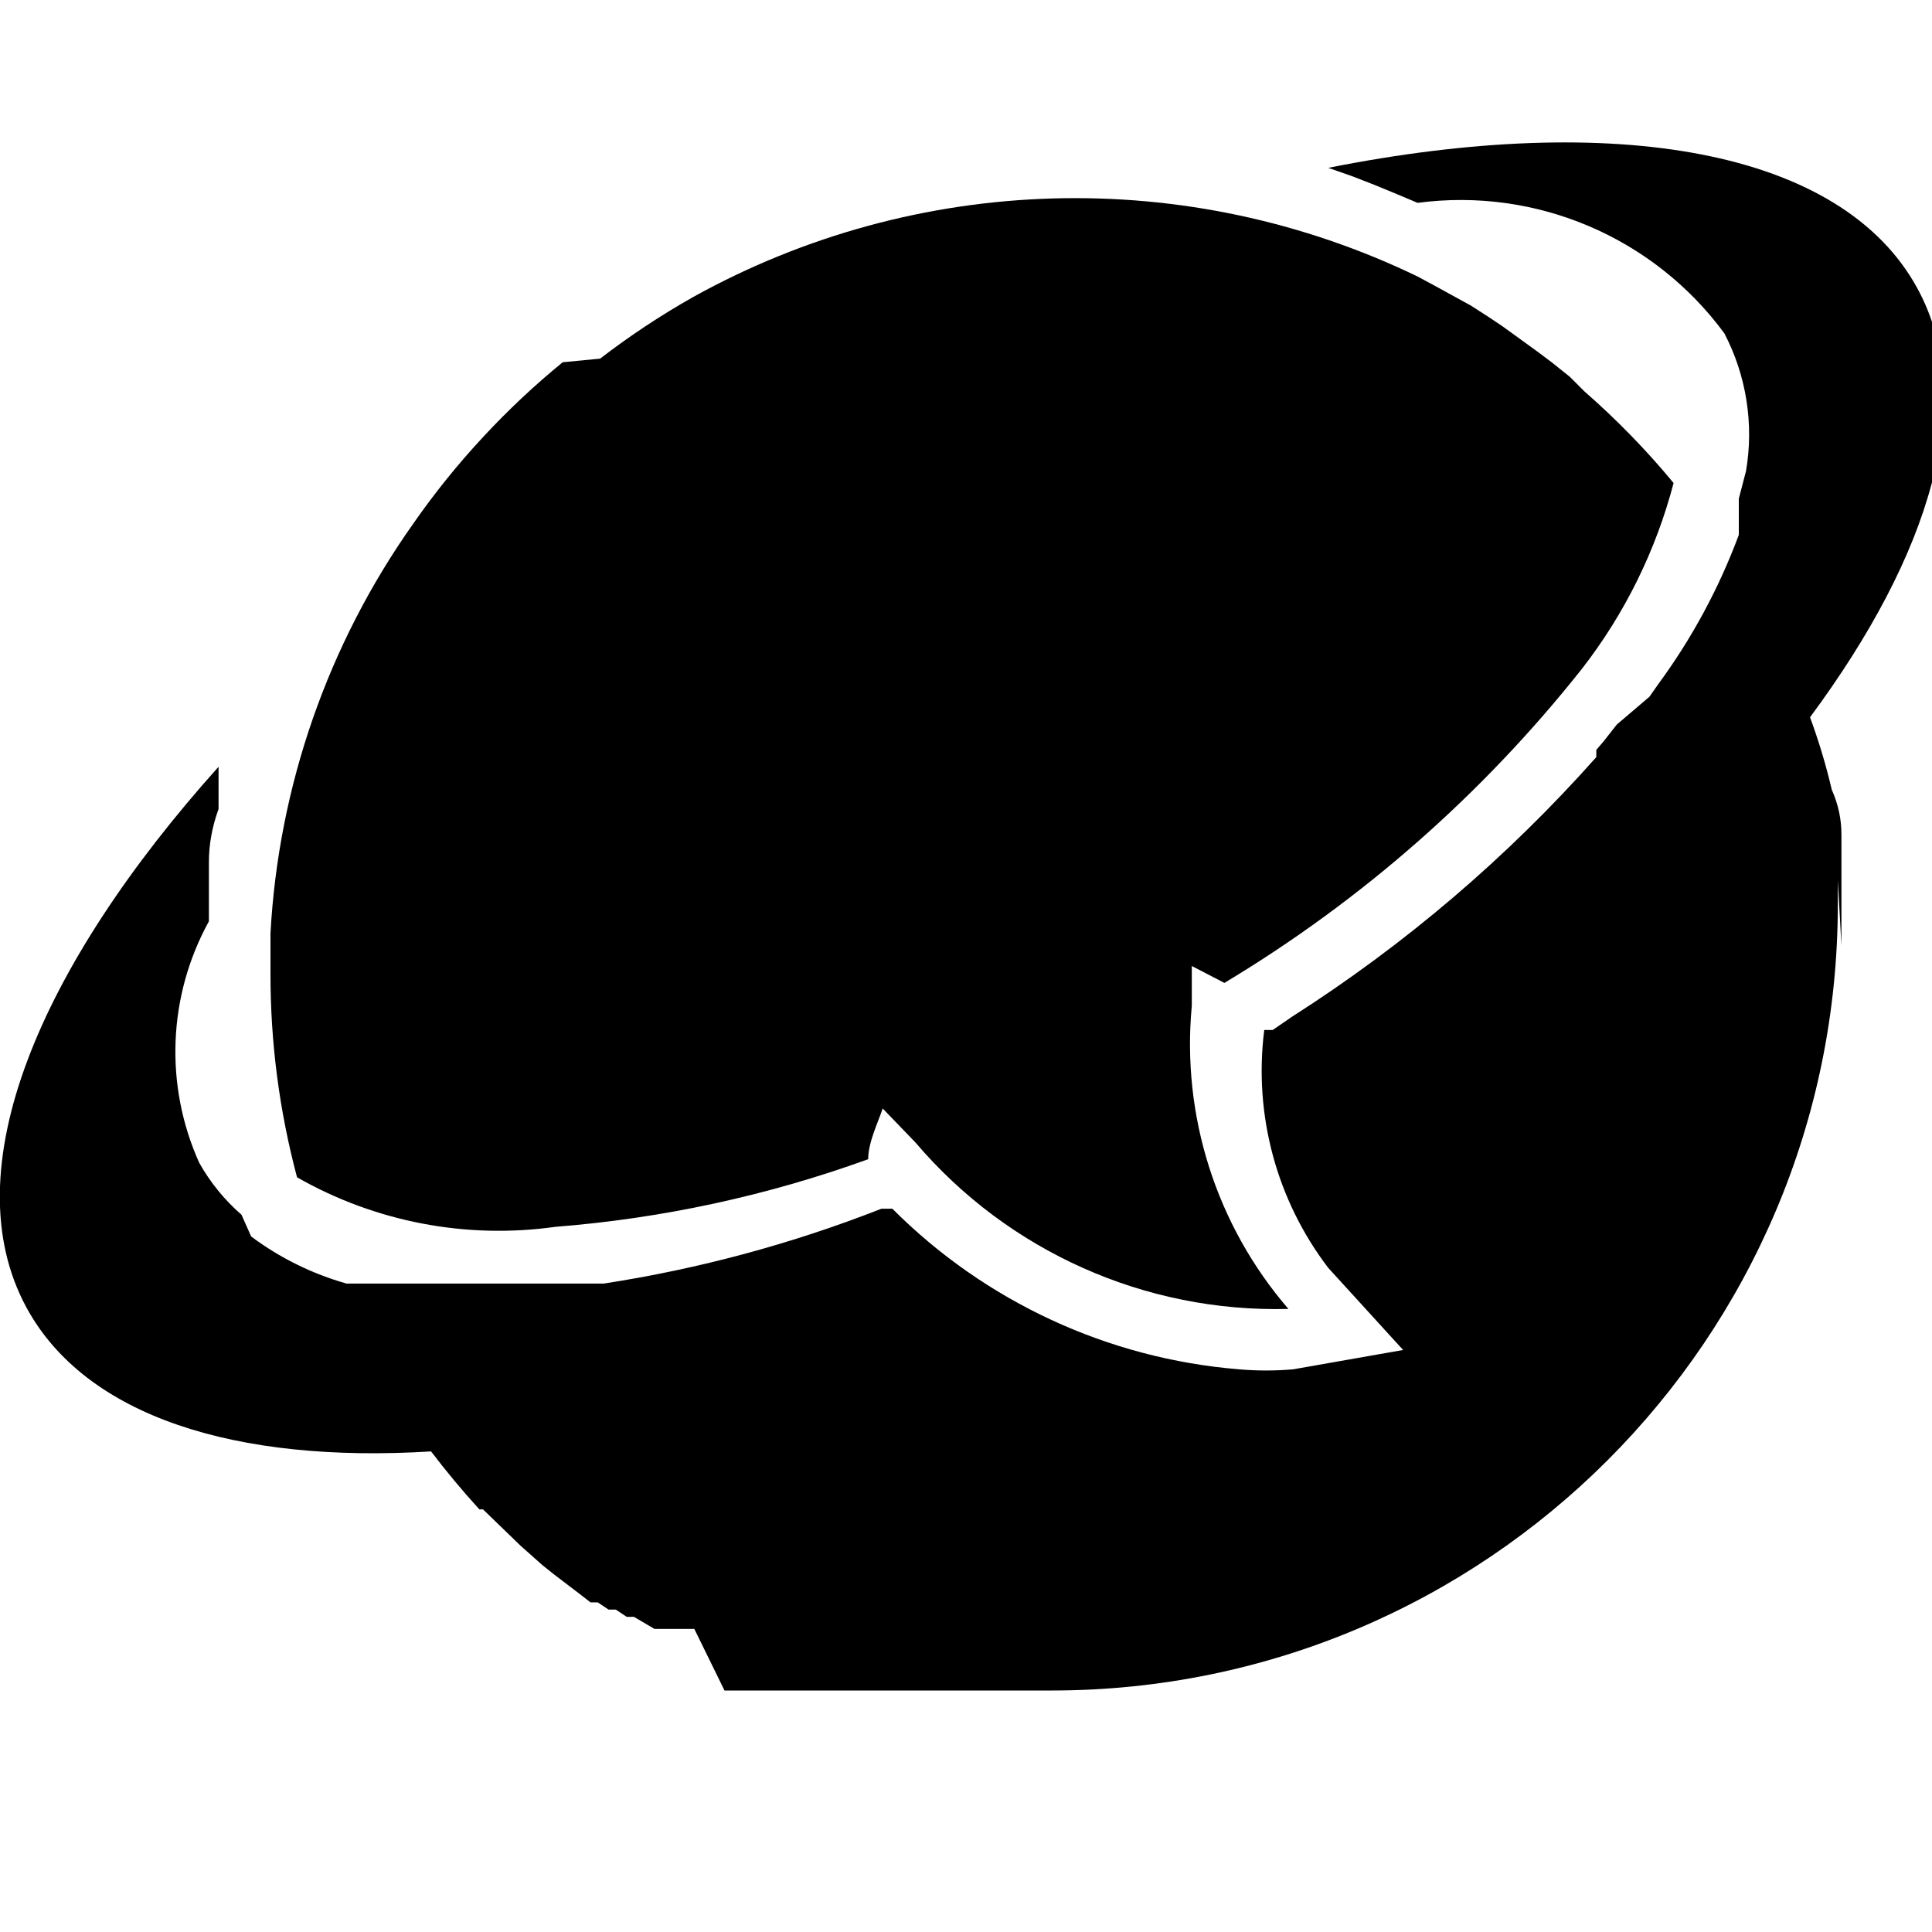
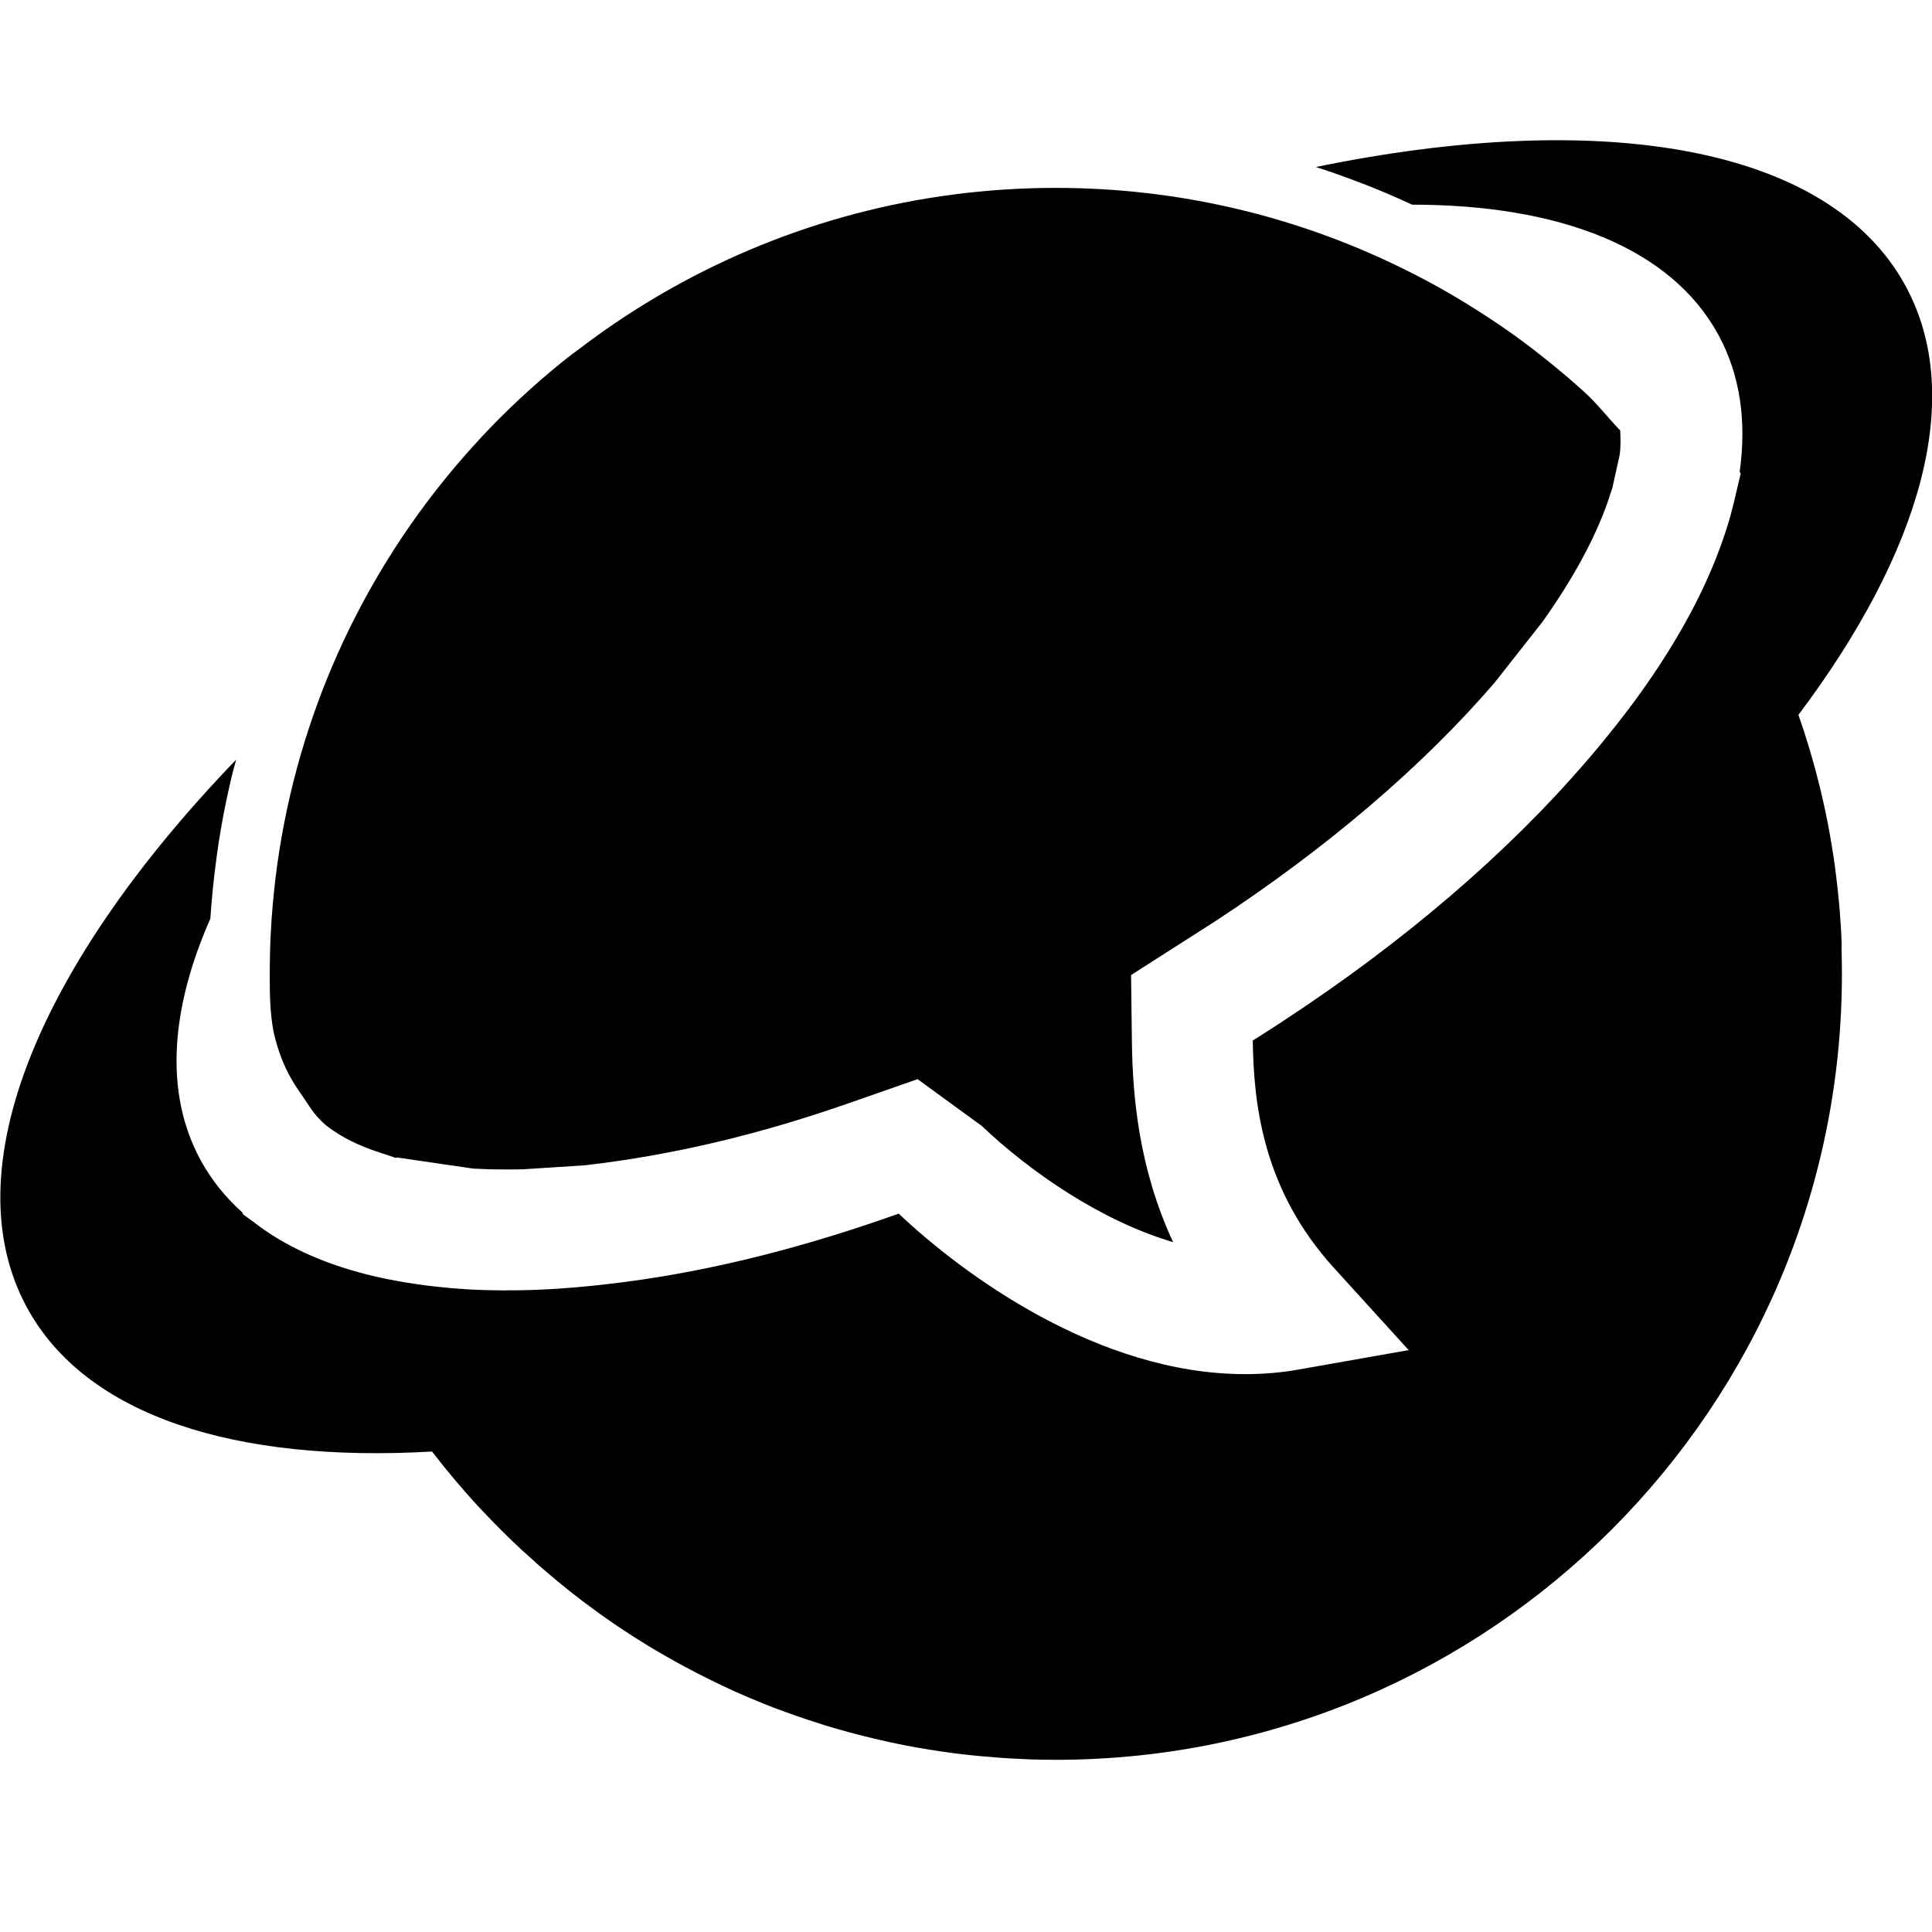
- <svg xmlns="http://www.w3.org/2000/svg" viewBox="0 0 16 16">
-   <path d="M13.12,3.24h0L13,3.12l0,0L12.85,3l0,0-.12-.09h0l-.29-.21,0,0-.12-.08,0,0-.14-.09h0l-.31-.17h0l-.13-.07h0a6.52,6.52,0,0,0-6,.17h0a6.52,6.52,0,0,0-.77.51h0L4.66,3h0A6.55,6.55,0,0,0,4,3.62H4a6.54,6.54,0,0,0-.58.72h0A6.48,6.48,0,0,0,2.24,7.73h0q0,.08,0,.16t0,.17a6.52,6.52,0,0,0,.22,1.69,3.37,3.37,0,0,0,2.14.41A9.87,9.87,0,0,0,7.19,9.6c0-.14.08-.3.12-.42l.27.28a3.92,3.92,0,0,0,3.09,1.38,3.36,3.36,0,0,1-.8-2.51c0-.11,0-.33,0-.33l.27.14A11,11,0,0,0,13.1,5.54,4.27,4.27,0,0,0,13.86,4,6.55,6.55,0,0,0,13.12,3.24Z" />
-   <path d="M15.25,7.83c0-.05,0-.1,0-.15V7.45l0-.17v0l0-.18h0l0-.19h0q0-.19-.08-.37h0q-.07-.3-.18-.6c1-1.35,1.39-2.63.89-3.55-.63-1.16-2.52-1.47-4.88-1l.2.07h0l.18.07h0l.17.07h0l.19.08a2.71,2.71,0,0,1,2.54,1.08,1.81,1.81,0,0,1,.18,1.14h0l-.06.23,0,.09h0l0,.07v.08l0,.06v0a5.07,5.07,0,0,1-.67,1.24l-.07.1h0L13.39,6l0,0-.11.14-.06.07,0,.06a12,12,0,0,1-2.52,2.15h0l-.16.11-.07,0A2.69,2.69,0,0,0,11,10.5l.62.68-.91.16a2.57,2.57,0,0,1-.45,0,4.58,4.58,0,0,1-2.87-1.33l-.09,0A10.79,10.79,0,0,1,5,10.63H3.51l-.14,0h0l-.12,0h0l-.14,0H3l-.13,0h0a2.42,2.42,0,0,1-.79-.39L2,10.06H2a1.62,1.62,0,0,1-.35-.43,2.24,2.24,0,0,1,.08-2h0q0-.24,0-.49v0q0-.22.08-.44l0-.07,0-.12,0-.16C.33,8-.4,9.69.22,10.83c.49.9,1.73,1.29,3.35,1.19q.19.25.4.48H4l0,0,.31.3,0,0,.09.08,0,0,.09.08,0,0,.1.08h0l.21.16,0,0,.09.07.06,0,.09.06.06,0,.09.06.06,0,.17.1.07,0,.09,0,.08,0,.09,0L6,14l.08,0,.11,0,.11,0,.11,0,.08,0,.1,0,.08,0,.11,0,.07,0,.16,0h.05l.15,0,.07,0,.12,0h.07l.13,0h.07l.19,0h0l.18,0h.67a6.51,6.51,0,0,0,6.51-6.51q0-.1,0-.2Z" />
+ <svg xmlns="http://www.w3.org/2000/svg" version="1.1" id="图层_1" x="0px" y="0px" viewBox="0 0 16 16" style="enable-background:new 0 0 16 16;" xml:space="preserve">
+   <path d="M15.251,7.867c0.002,0.065,0.003,0.131,0.003,0.197c0,3.595-2.915,6.51-6.51,6.51c-0.067,0-0.134-0.001-0.201-0.003  c-0.021-0.001-0.042-0.002-0.063-0.003c-0.046-0.002-0.092-0.004-0.138-0.007c-0.023-0.001-0.047-0.003-0.07-0.005  c-0.045-0.003-0.091-0.007-0.136-0.011c-0.021-0.002-0.042-0.004-0.064-0.006c-0.062-0.006-0.123-0.013-0.184-0.021  c-0.004-0.001-0.009-0.001-0.013-0.002c-0.063-0.008-0.126-0.018-0.189-0.028c-0.022-0.004-0.043-0.008-0.065-0.011  c-0.043-0.007-0.085-0.015-0.127-0.023c-0.024-0.005-0.049-0.01-0.073-0.015c-0.041-0.008-0.081-0.017-0.122-0.027  c-0.023-0.005-0.046-0.01-0.069-0.016c-0.051-0.012-0.102-0.025-0.152-0.038c-0.018-0.005-0.036-0.009-0.053-0.014  c-0.053-0.014-0.105-0.03-0.158-0.045c-0.025-0.007-0.049-0.015-0.073-0.023c-0.036-0.011-0.072-0.023-0.108-0.035  c-0.027-0.009-0.053-0.018-0.08-0.027c-0.034-0.012-0.068-0.024-0.101-0.036c-0.026-0.01-0.052-0.019-0.079-0.029  c-0.038-0.014-0.075-0.029-0.112-0.044c-0.037-0.015-0.074-0.03-0.111-0.046c-0.037-0.016-0.074-0.032-0.111-0.048  c-0.028-0.013-0.056-0.026-0.084-0.039c-0.028-0.013-0.056-0.026-0.084-0.04c-0.029-0.014-0.058-0.028-0.087-0.043  c-0.026-0.013-0.052-0.026-0.078-0.04c-0.03-0.015-0.059-0.031-0.088-0.046c-0.024-0.013-0.048-0.027-0.073-0.04  c-0.057-0.032-0.114-0.064-0.17-0.097c-0.02-0.012-0.04-0.024-0.06-0.036c-0.031-0.019-0.062-0.039-0.093-0.058  c-0.02-0.013-0.041-0.026-0.061-0.039c-0.031-0.02-0.062-0.041-0.093-0.061c-0.019-0.013-0.038-0.026-0.057-0.039  c-0.032-0.022-0.063-0.044-0.094-0.066c-0.014-0.01-0.027-0.02-0.041-0.03c-0.072-0.052-0.142-0.105-0.211-0.16  c-0.006-0.005-0.012-0.009-0.017-0.014c-0.033-0.026-0.065-0.052-0.097-0.079c-0.014-0.012-0.029-0.024-0.043-0.036  c-0.031-0.026-0.062-0.053-0.092-0.079c-0.014-0.012-0.028-0.024-0.041-0.037c-0.031-0.028-0.063-0.056-0.094-0.084  c-0.008-0.007-0.015-0.014-0.023-0.021c-0.105-0.098-0.207-0.2-0.306-0.305c-0.007-0.008-0.015-0.016-0.023-0.024c0,0,0,0,0,0  c-0.142-0.152-0.277-0.312-0.404-0.477c-1.627,0.094-2.866-0.293-3.355-1.193c-0.621-1.143,0.107-2.85,1.733-4.537  C1.94,6.346,1.926,6.401,1.913,6.455c-0.009,0.04-0.018,0.08-0.027,0.121c-0.005,0.025-0.011,0.05-0.016,0.075  c-0.03,0.145-0.055,0.291-0.075,0.438C1.794,7.1,1.792,7.11,1.791,7.121C1.769,7.282,1.753,7.445,1.742,7.608l0,0  C1.41,8.36,1.361,9.055,1.661,9.607c0.089,0.164,0.206,0.309,0.347,0.435l0.004,0.014l0.096,0.07  c0.217,0.168,0.484,0.298,0.791,0.39c0.002,0.001,0.005,0.001,0.007,0.002c0.044,0.013,0.088,0.025,0.134,0.037  c0.004,0.001,0.008,0.002,0.012,0.003c0.046,0.012,0.094,0.022,0.142,0.032c0.008,0.002,0.016,0.003,0.024,0.005  c0.04,0.008,0.08,0.015,0.12,0.022c0.012,0.002,0.024,0.004,0.036,0.006c0.047,0.008,0.094,0.014,0.142,0.021  c0.012,0.001,0.023,0.003,0.035,0.004c0.038,0.005,0.077,0.009,0.116,0.013c0.016,0.002,0.033,0.003,0.049,0.005  c0.048,0.004,0.097,0.008,0.147,0.011c0.011,0.001,0.023,0.001,0.034,0.002c0.042,0.002,0.084,0.004,0.127,0.005  c0.017,0,0.034,0.001,0.051,0.001c0.052,0.001,0.105,0.002,0.159,0.001c0.006,0,0.013,0,0.019,0c0.05,0,0.101-0.002,0.152-0.003  c0.016,0,0.031-0.001,0.047-0.002c0.057-0.002,0.115-0.005,0.173-0.009l0,0l0.001,0c0.047-0.003,0.095-0.007,0.143-0.011  c0.028-0.002,0.057-0.005,0.086-0.008c0.017-0.002,0.034-0.003,0.052-0.005c0.042-0.004,0.085-0.009,0.127-0.014l0,0  c0.73-0.083,1.508-0.268,2.32-0.552l0.089-0.031c0.525,0.497,1.647,1.329,2.869,1.329c0.148,0,0.298-0.012,0.448-0.039l0.906-0.16  l-0.619-0.681c-0.583-0.641-0.665-1.343-0.672-1.883l0.072-0.045c0.055-0.035,0.109-0.071,0.164-0.106  c0.004-0.003,0.008-0.005,0.012-0.008c1.003-0.657,1.86-1.392,2.515-2.154c0.016-0.019,0.033-0.038,0.049-0.057  c0.021-0.025,0.042-0.049,0.062-0.074c0.038-0.046,0.075-0.091,0.111-0.137c0.011-0.013,0.021-0.027,0.032-0.04  c0.041-0.053,0.082-0.106,0.121-0.158l0,0c0.001-0.002,0.002-0.003,0.004-0.005c0.025-0.034,0.05-0.068,0.075-0.103  c0.307-0.43,0.531-0.846,0.67-1.243c0.002-0.005,0.004-0.011,0.006-0.016c0.007-0.021,0.014-0.042,0.021-0.063  c0.005-0.014,0.01-0.029,0.014-0.043c0.004-0.012,0.007-0.024,0.011-0.036c0.007-0.023,0.014-0.046,0.02-0.069  c0.001-0.004,0.002-0.008,0.003-0.013c0.008-0.031,0.016-0.062,0.024-0.093l0.055-0.234l-0.009-0.011  c0.059-0.418,0.005-0.803-0.176-1.136c-0.394-0.724-1.32-1.078-2.536-1.078c-0.063-0.029-0.126-0.057-0.19-0.085  c-0.01-0.004-0.021-0.009-0.031-0.013c-0.055-0.023-0.111-0.046-0.167-0.068c-0.007-0.003-0.014-0.006-0.022-0.008  c-0.06-0.024-0.121-0.046-0.182-0.068c-0.003-0.001-0.005-0.002-0.008-0.003c-0.065-0.023-0.131-0.046-0.197-0.067  c2.363-0.486,4.25-0.18,4.883,0.985c0.5,0.92,0.126,2.205-0.887,3.552c0.068,0.195,0.127,0.394,0.177,0.597l0,0l0,0  c0.03,0.124,0.057,0.249,0.08,0.375c0,0,0,0.001,0,0.001c0.011,0.061,0.021,0.123,0.031,0.185c0,0.002,0.001,0.004,0.001,0.007  c0.009,0.059,0.017,0.118,0.024,0.178c0.001,0.005,0.001,0.011,0.002,0.016c0.007,0.056,0.013,0.112,0.018,0.169  c0.001,0.009,0.002,0.018,0.003,0.026c0.005,0.053,0.009,0.106,0.012,0.159c0.001,0.012,0.002,0.024,0.003,0.037  c0.003,0.051,0.005,0.103,0.007,0.155C15.25,7.839,15.251,7.853,15.251,7.867z M2.54,9.129c0.037,0.058,0.078,0.116,0.137,0.17  l0.027,0.024c0.125,0.096,0.267,0.165,0.435,0.22l0.139,0.046L3.29,9.586l0.63,0.092l0.148,0.006l0.146,0.001l0.112-0.001  L4.849,9.65c0.728-0.085,1.436-0.254,2.175-0.512l0.575-0.201l0.531,0.387c0.404,0.383,0.987,0.786,1.585,0.963  C9.43,9.672,9.38,9.078,9.374,8.632L9.367,8.075l0.696-0.445c0.925-0.606,1.722-1.287,2.315-1.977l0.396-0.503  c0.251-0.353,0.433-0.687,0.54-0.992l0.039-0.118l0.06-0.27c0.011-0.076,0.007-0.14,0.005-0.205  c-0.103-0.107-0.193-0.225-0.303-0.324c-0.001-0.001-0.002-0.002-0.003-0.003c-0.044-0.039-0.088-0.078-0.132-0.116  c-0.01-0.008-0.019-0.016-0.029-0.024c-0.035-0.029-0.07-0.059-0.105-0.087c-0.011-0.009-0.021-0.017-0.032-0.026  c-0.039-0.031-0.078-0.061-0.117-0.092c-0.006-0.005-0.012-0.009-0.018-0.014c-0.093-0.071-0.188-0.139-0.286-0.205  c-0.009-0.006-0.018-0.012-0.027-0.018c-0.04-0.027-0.081-0.053-0.121-0.079c-0.01-0.006-0.019-0.012-0.029-0.018  c-0.047-0.03-0.094-0.059-0.141-0.087c-0.002-0.001-0.004-0.002-0.005-0.003c-0.102-0.061-0.206-0.119-0.312-0.174  c-0.009-0.005-0.018-0.009-0.027-0.014c-0.044-0.023-0.089-0.045-0.134-0.067c-0.005-0.003-0.011-0.005-0.016-0.008h0  c-0.858-0.416-1.82-0.65-2.837-0.65c-1.15,0-2.23,0.299-3.167,0.822c-0.001,0-0.002,0.001-0.002,0.001  c-0.27,0.151-0.528,0.32-0.772,0.506c0,0,0,0,0,0C4.753,2.921,4.705,2.958,4.658,2.996C4.657,2.997,4.656,2.998,4.655,2.998  C4.417,3.191,4.192,3.4,3.983,3.624C3.982,3.625,3.982,3.626,3.981,3.627C3.771,3.852,3.578,4.091,3.402,4.343  c-0.677,0.971-1.097,2.134-1.16,3.392l0,0.002C2.239,7.79,2.237,7.844,2.236,7.899c-0.001,0.055-0.002,0.11-0.002,0.165  c0,0.164,0,0.312,0.032,0.484C2.341,8.875,2.467,9.016,2.54,9.129z" />
</svg>
